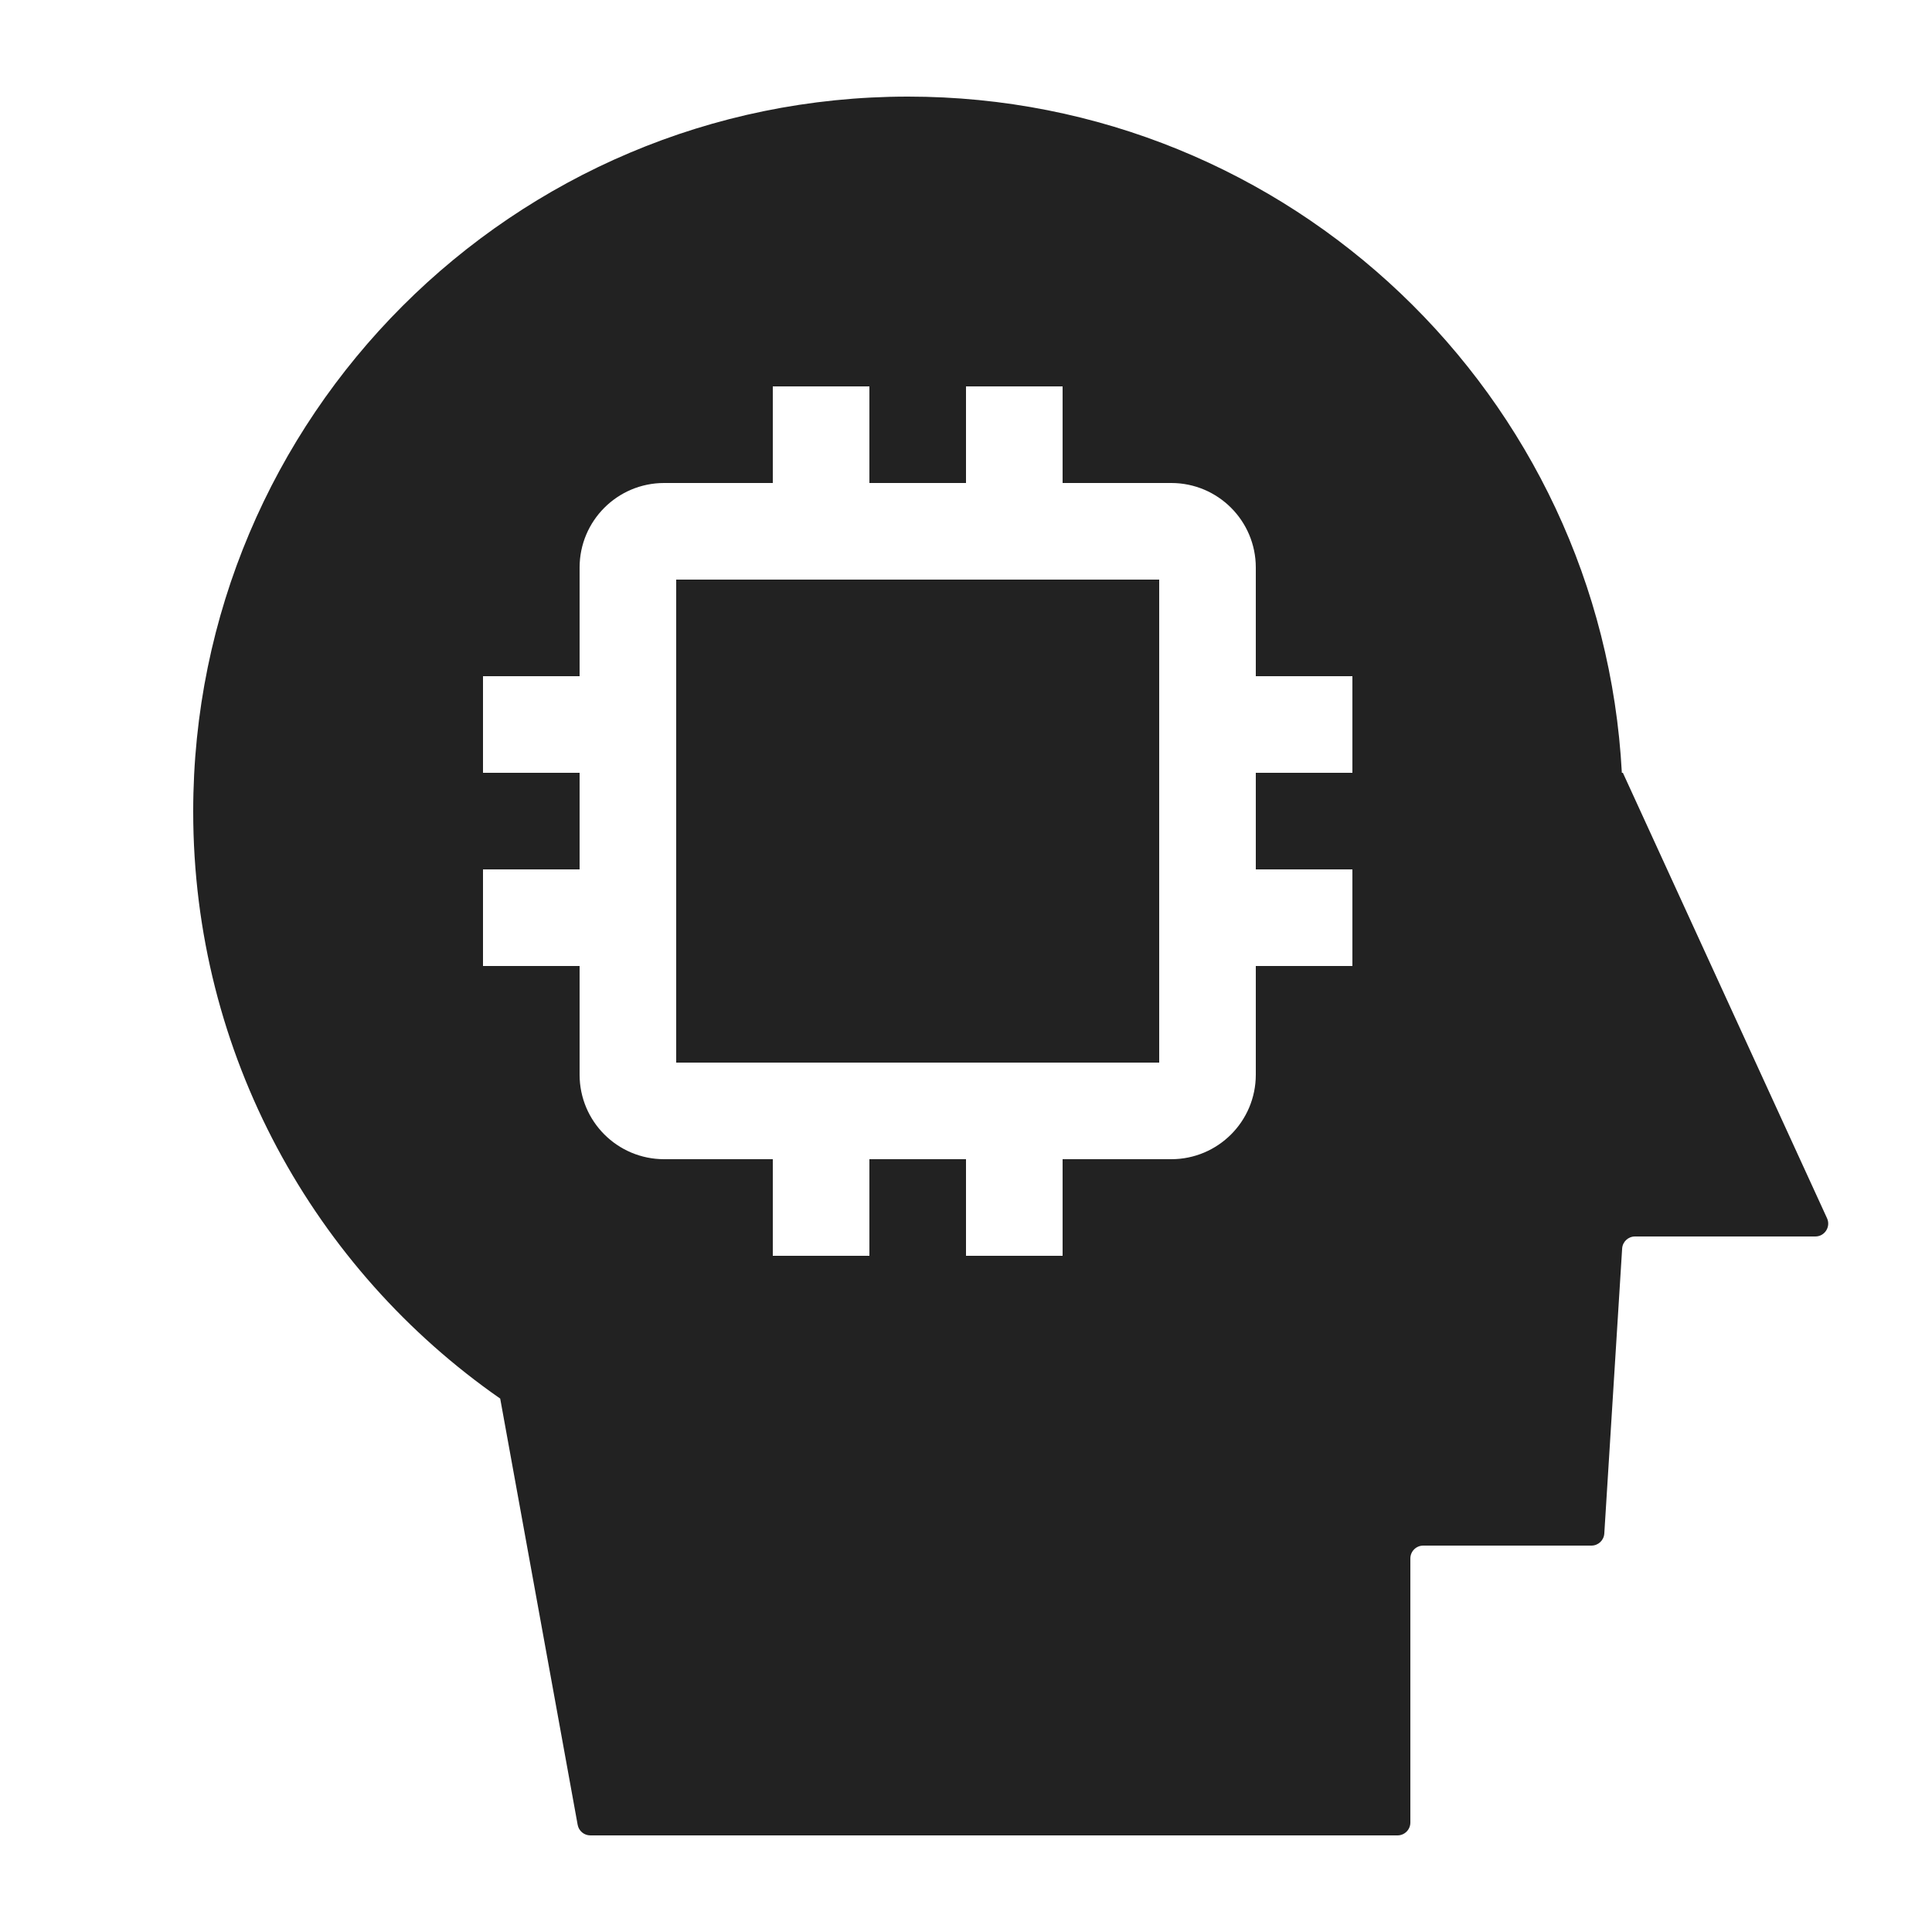
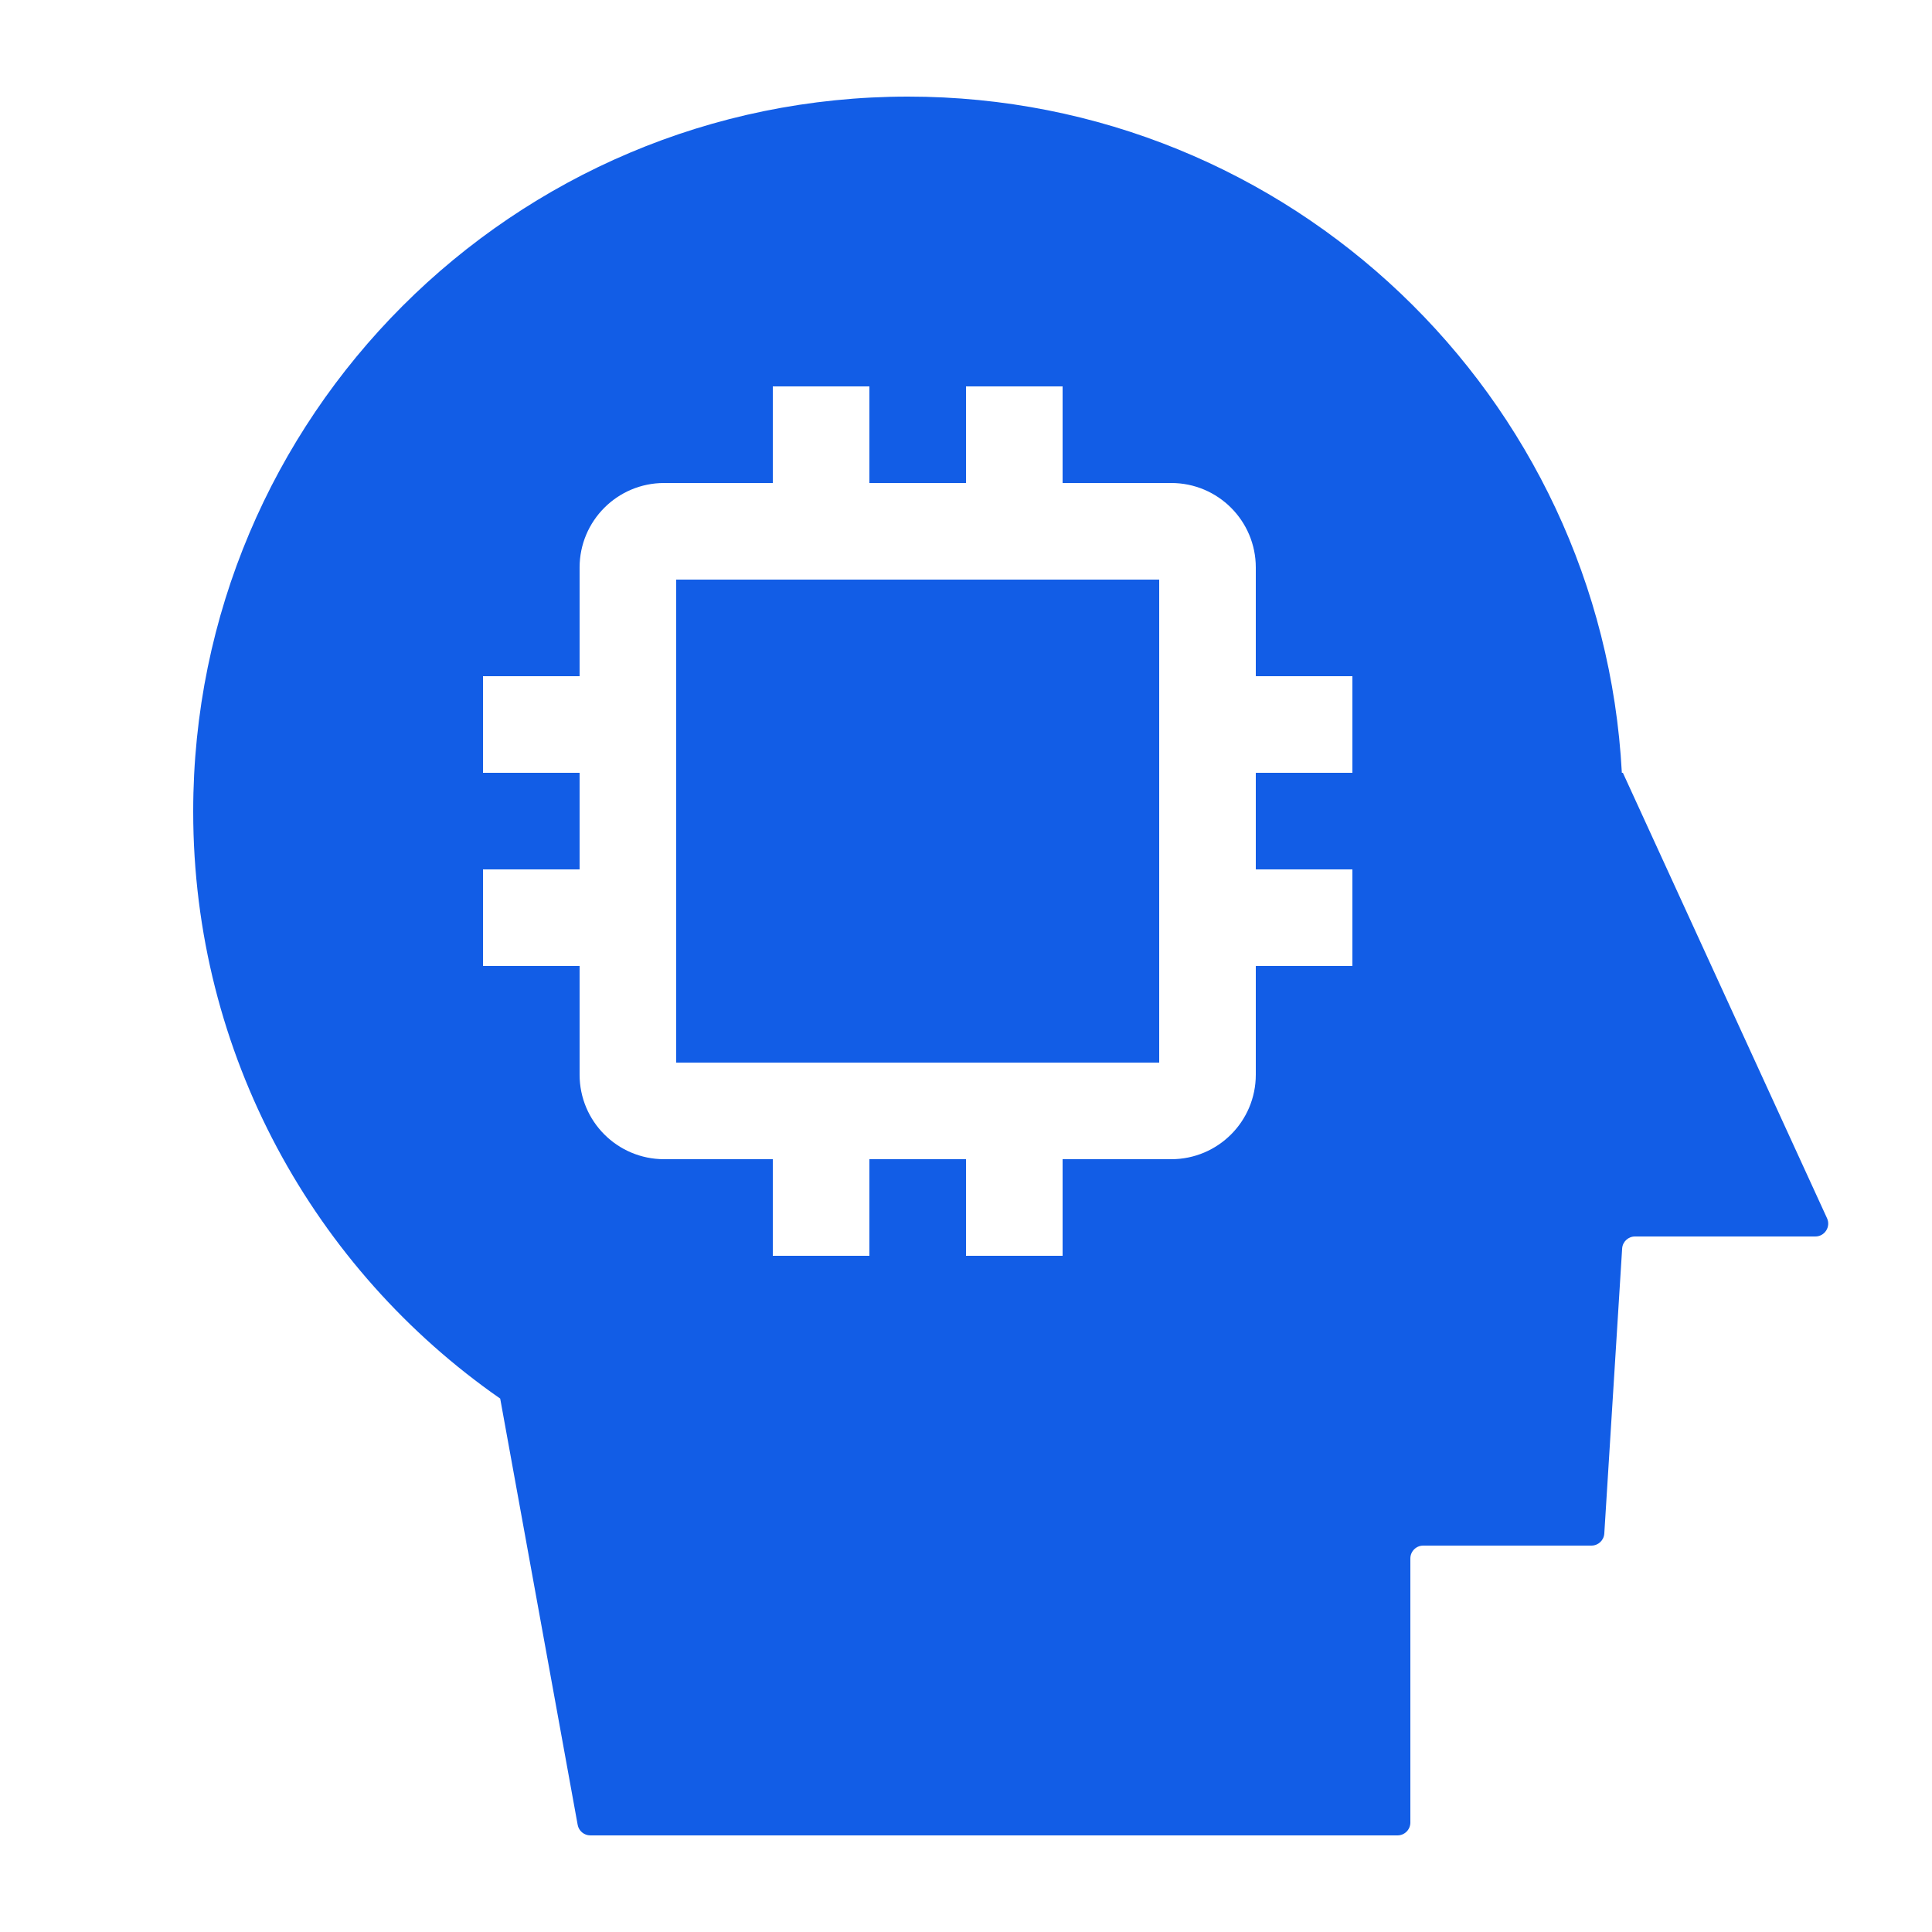
<svg xmlns="http://www.w3.org/2000/svg" width="60" height="60" viewBox="0 0 60 60" fill="none">
-   <path fill-rule="evenodd" clip-rule="evenodd" d="M6 25.2C6 32.752 9.771 39.424 15.534 43.434L17.94 56.672C17.975 56.862 18.14 57 18.334 57H43.4C43.621 57 43.8 56.821 43.8 56.6V48.4C43.8 48.179 43.979 48 44.2 48H49.424C49.635 48 49.81 47.836 49.823 47.625L50.377 38.775C50.39 38.564 50.565 38.4 50.776 38.4H56.377C56.668 38.4 56.862 38.098 56.74 37.833L50.4 24H50.368C49.745 12.297 40.058 3 28.2 3C15.939 3 6 12.939 6 25.2ZM24 12H27V15H30V12H33V15H36.375C37.825 15 39 16.175 39 17.625V21H42V24H39V27H42V30H39V33.375C39 34.825 37.825 36 36.375 36H33V39H30V36H27V39H24V36H20.625C19.175 36 18 34.825 18 33.375V30H15V27H18V24H15V21H18V17.625C18 16.175 19.175 15 20.625 15H24V12ZM36 18V33H21V18H36Z" fill="#222222" />
+   <path fill-rule="evenodd" clip-rule="evenodd" d="M6 25.2C6 32.752 9.771 39.424 15.534 43.434L17.94 56.672C17.975 56.862 18.14 57 18.334 57H43.4C43.621 57 43.8 56.821 43.8 56.6V48.4C43.8 48.179 43.979 48 44.2 48H49.424C49.635 48 49.81 47.836 49.823 47.625L50.377 38.775C50.39 38.564 50.565 38.4 50.776 38.4H56.377C56.668 38.4 56.862 38.098 56.74 37.833L50.4 24H50.368C49.745 12.297 40.058 3 28.2 3C15.939 3 6 12.939 6 25.2ZM24 12H27V15H30V12H33V15H36.375C37.825 15 39 16.175 39 17.625V21H42V24H39V27H42V30H39V33.375C39 34.825 37.825 36 36.375 36H33V39H30V36H27V39H24V36H20.625C19.175 36 18 34.825 18 33.375V30H15V27H18V24H15V21H18V17.625C18 16.175 19.175 15 20.625 15H24V12ZM36 18V33H21V18H36Z" fill="#125DE6" />
</svg>
